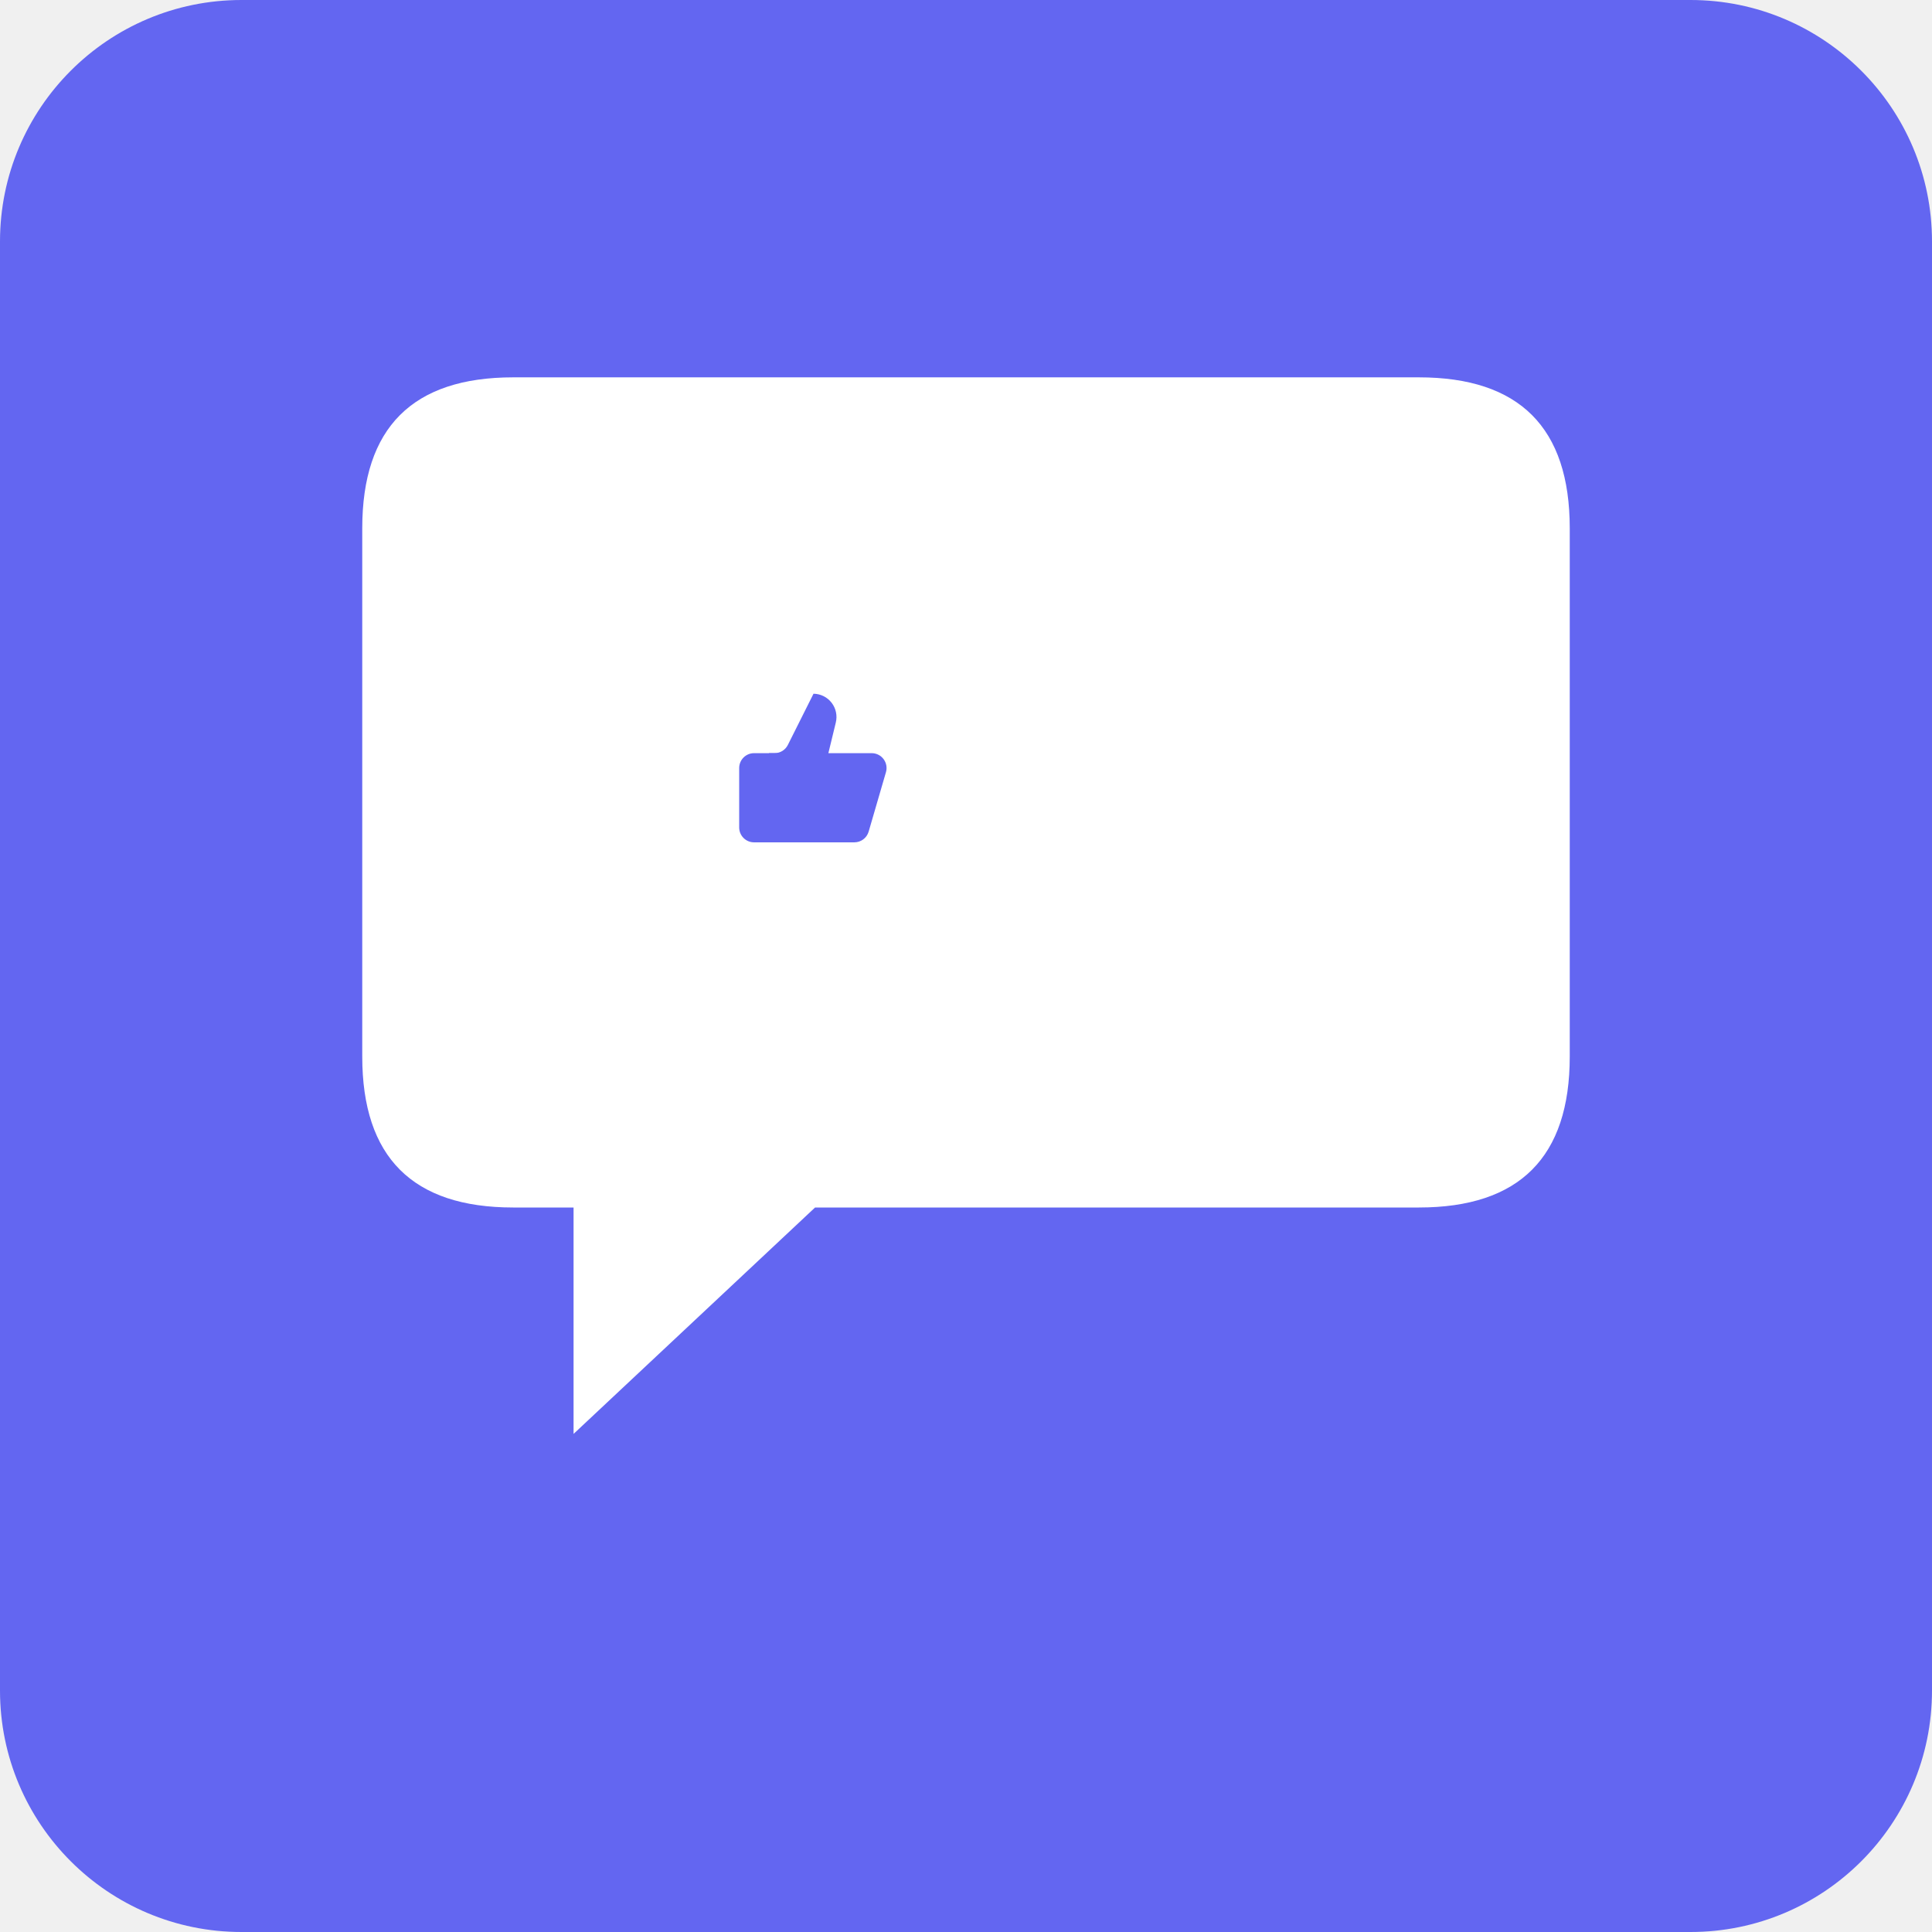
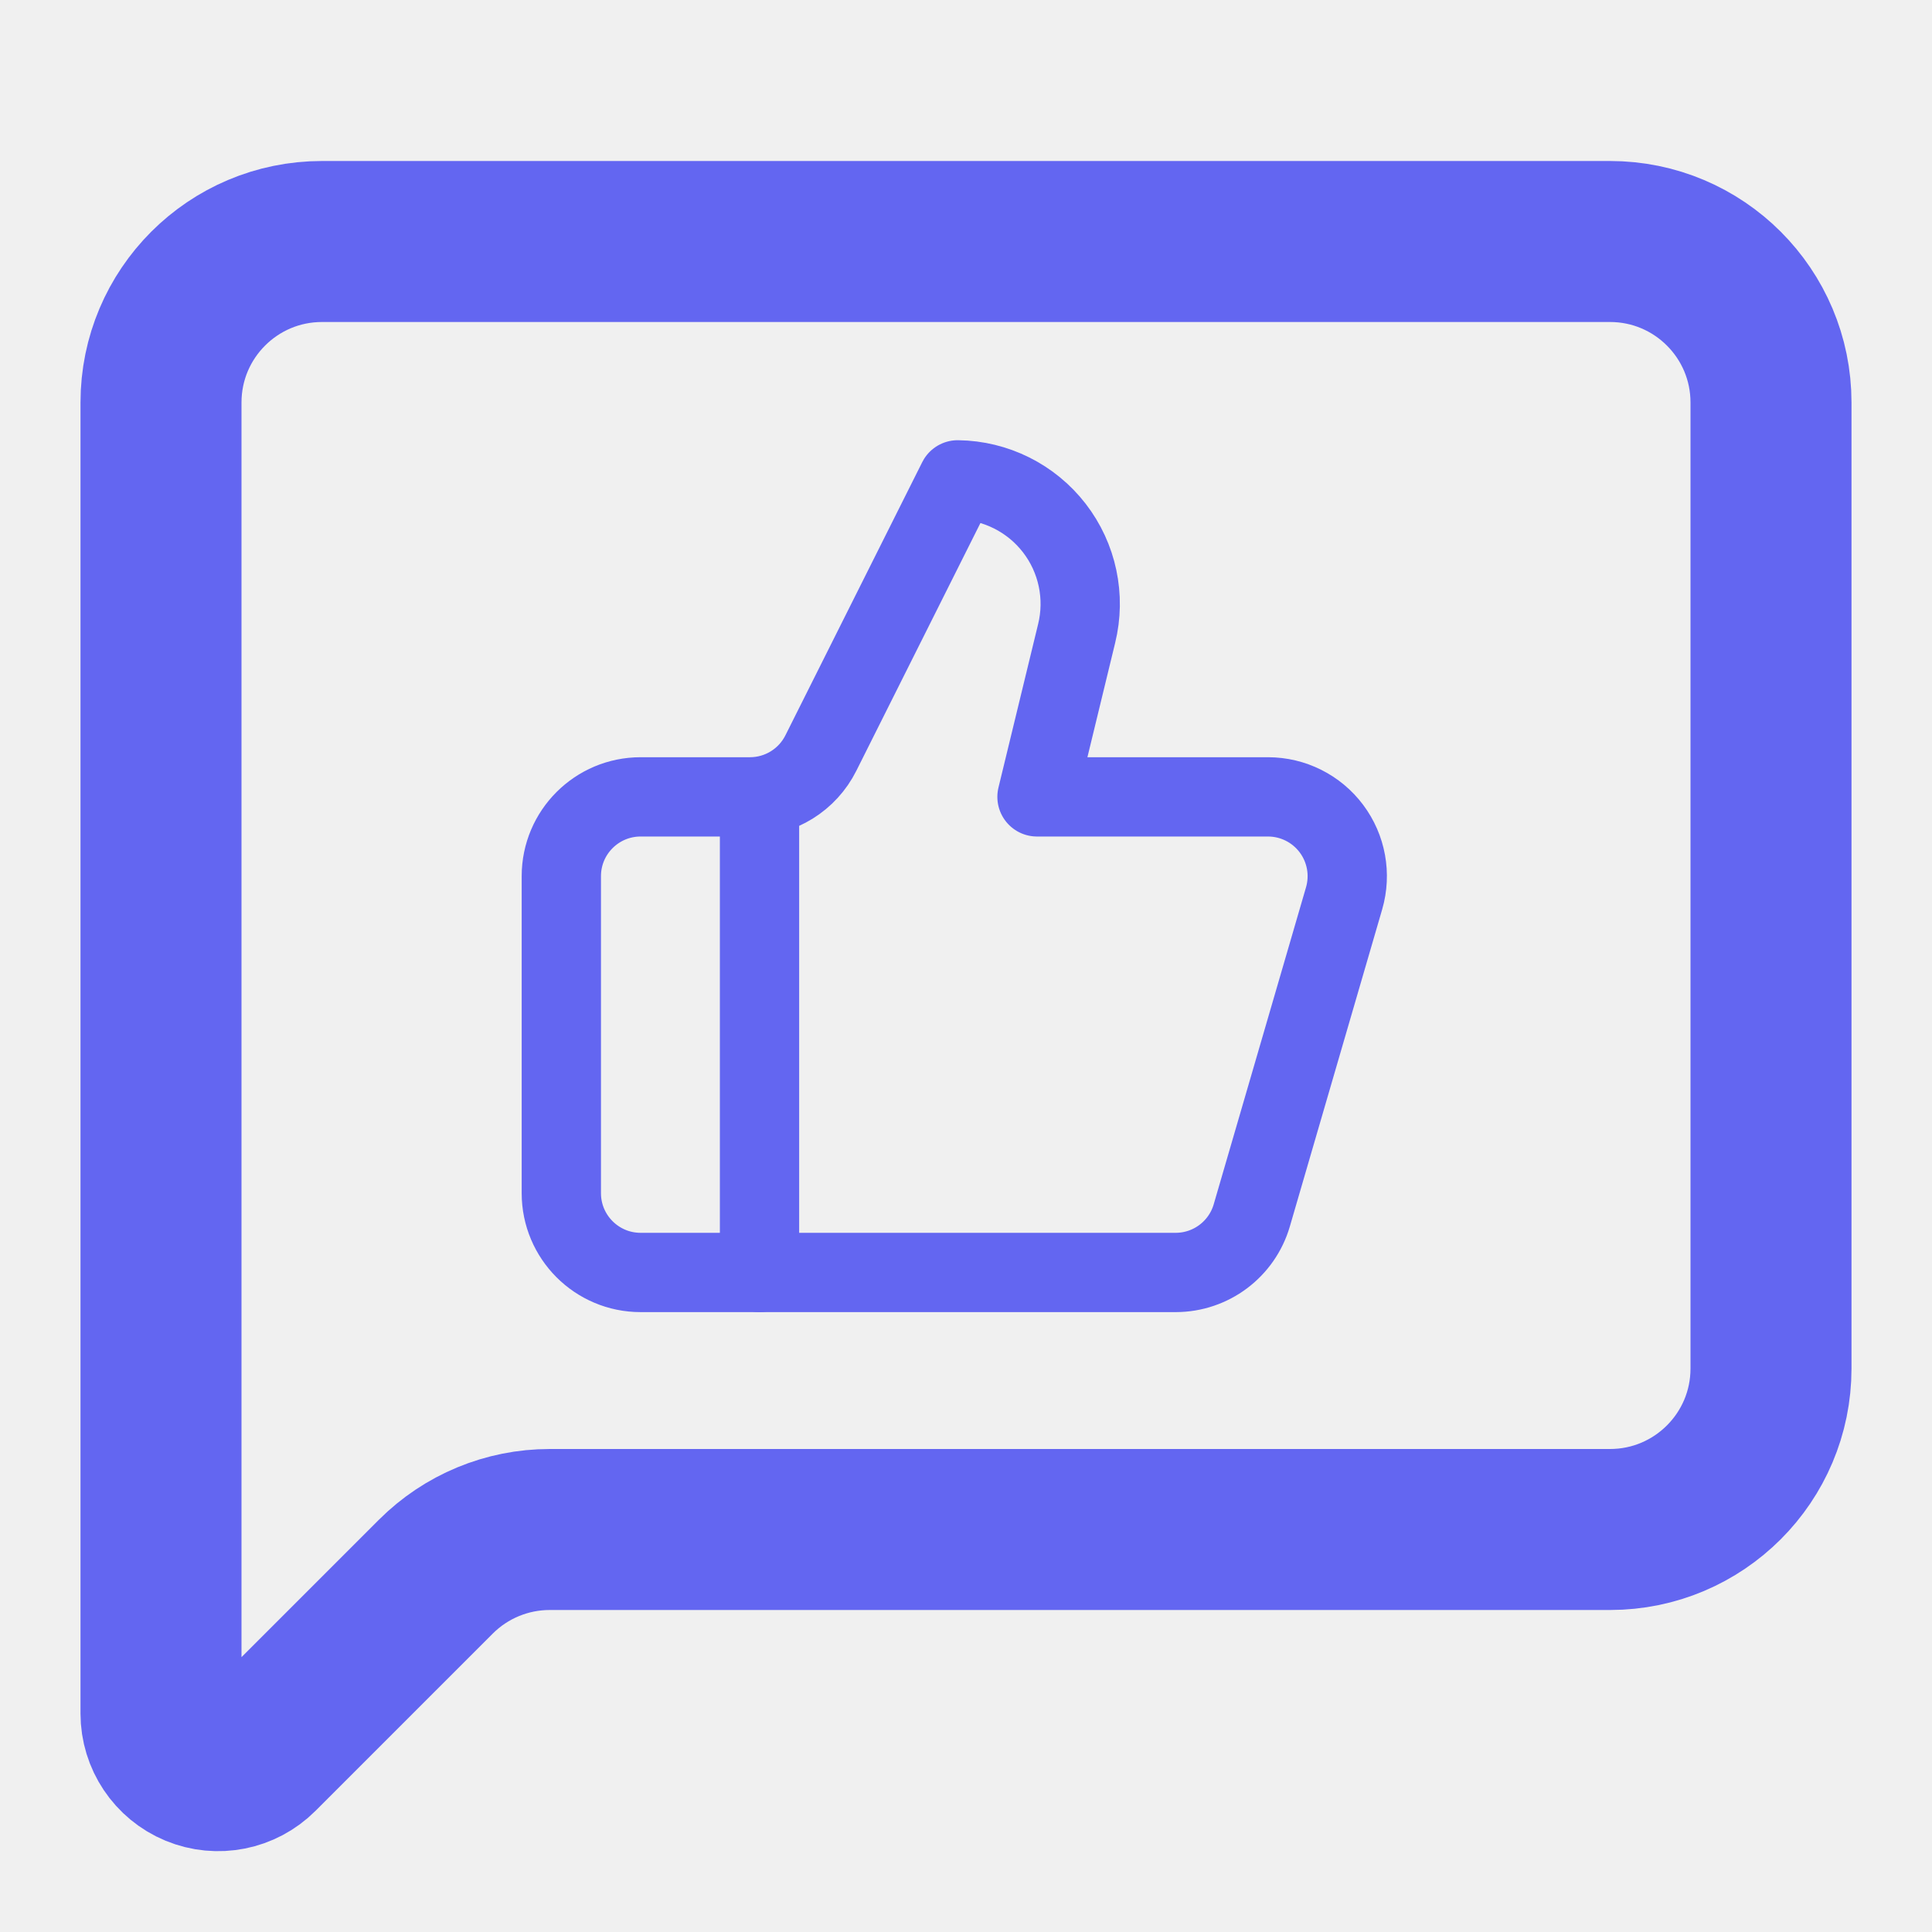
- <svg xmlns="http://www.w3.org/2000/svg" viewBox="0 0 128 128" fill="none">
-   <rect width="128" height="128" rx="16" fill="#6366f1" />
-   <path d="M24 35 Q24 25 34 25 L94 25 Q104 25 104 35 L104 70 Q104 80 94 80 L54 80 L38 95 L38 80 L34 80 Q24 80 24 70 Z" fill="white" />
-   <g transform="translate(42, 40)">
-     <path d="M 13.374,7.871 12.882,9.899 h 2.87 a 0.985,0.985 0 0 1 0.945,1.26 l -1.147,3.939 a 0.985,0.985 0 0 1 -0.945,0.709 H 7.958 a 0.985,0.985 0 0 1 -0.985,-0.985 v -3.939 A 0.985,0.985 0 0 1 7.958,9.899 H 9.317 A 0.985,0.985 0 0 0 10.198,9.353 l 1.699,-3.392 a 1.541,1.541 0 0 1 1.477,1.91 z" fill="#6366f1" />
-     <path d="M 9.435,9.899 V 15.807" stroke="#6366f1" stroke-width="0.985" fill="none" />
-   </g>
+ <svg xmlns="http://www.w3.org/2000/svg" width="24" height="24" viewBox="0 0 24 24" fill="none" stroke="#6366f1" stroke-width="2" stroke-linecap="round" stroke-linejoin="round" class="lucide lucide-message-square-icon lucide-message-square" version="1.1" id="svg1">
+   <defs id="defs1" />
+   <path d="M22 17a2 2 0 0 1-2 2H6.828a2 2 0 0 0-1.414.586l-2.202 2.202A.71.71 0 0 1 2 21.286V5a2 2 0 0 1 2-2h16a2 2 0 0 1 2 2z" id="path1" />
+   <path d="M 13.374,7.871 12.882,9.899 h 2.87 a 0.985,0.985 0 0 1 0.945,1.26 l -1.147,3.939 a 0.985,0.985 0 0 1 -0.945,0.709 H 7.958 a 0.985,0.985 0 0 1 -0.985,-0.985 v -3.939 A 0.985,0.985 0 0 1 7.958,9.899 H 9.317 A 0.985,0.985 0 0 0 10.198,9.353 l 1.699,-3.392 a 1.541,1.541 0 0 1 1.477,1.91 z" id="path1-8" style="stroke-width:0.985" />
+   <path d="M 9.435,9.899 V 15.807" id="path2" style="stroke-width:0.985" />
</svg>
